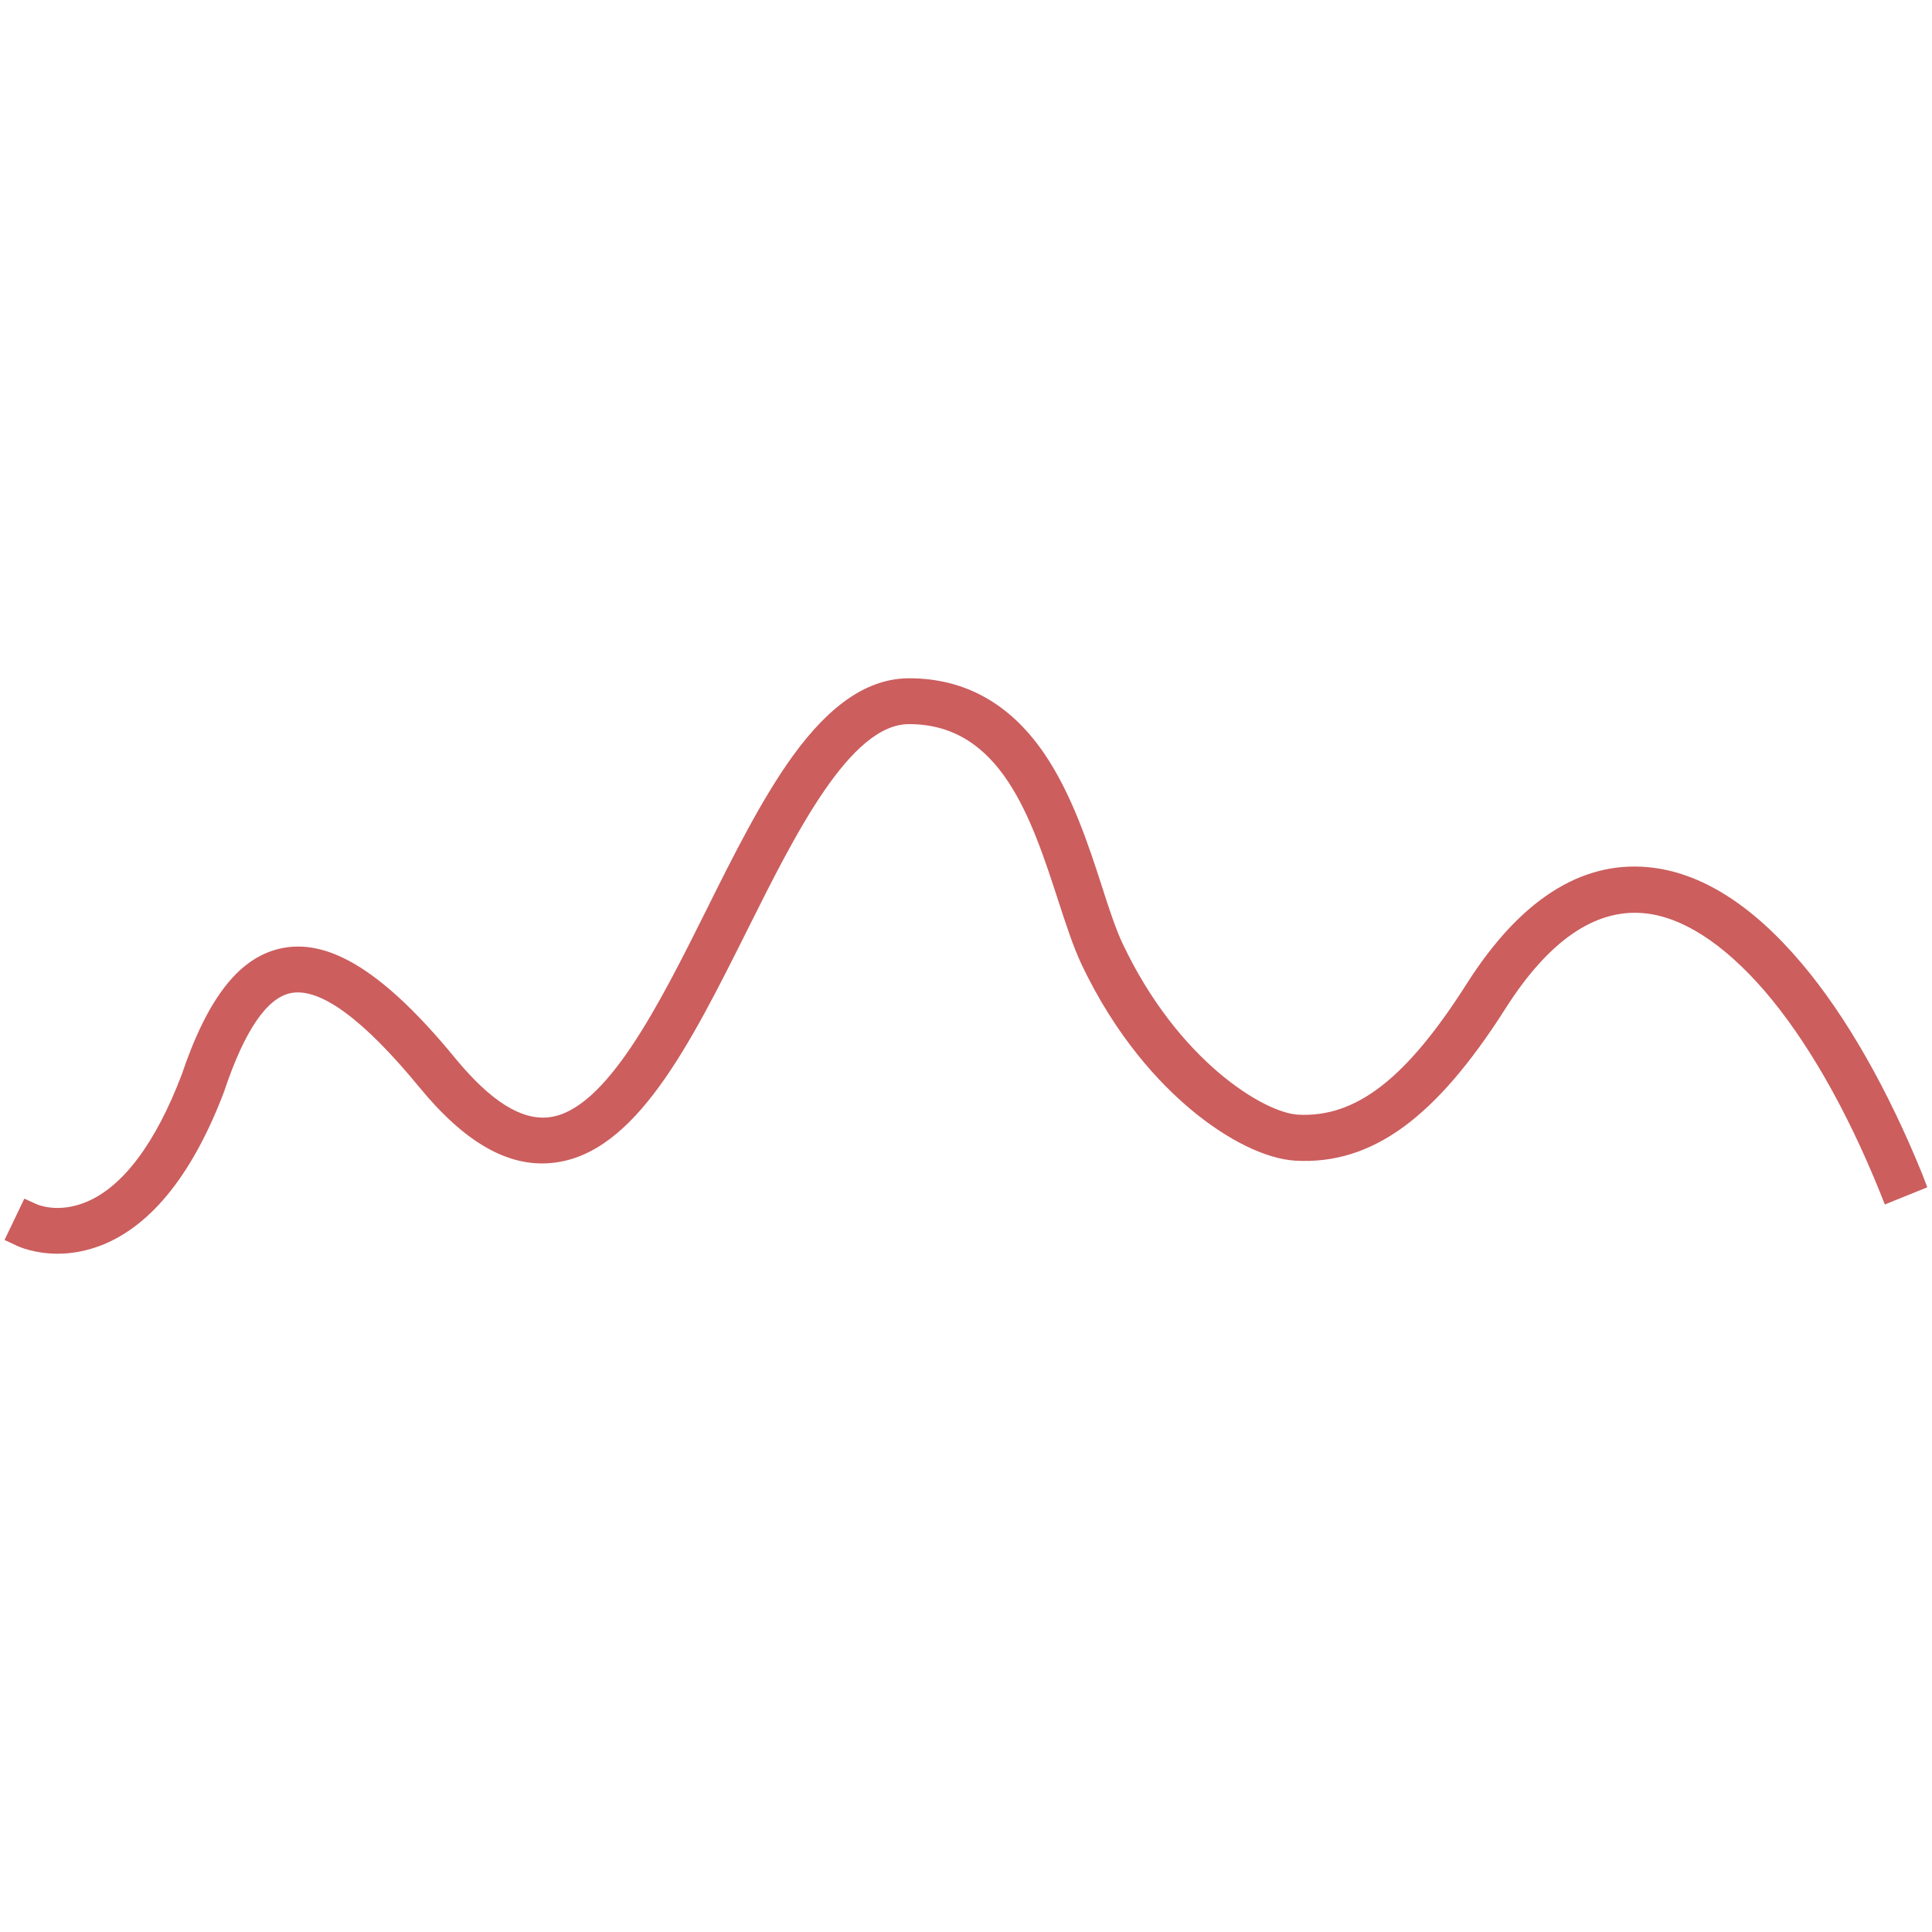
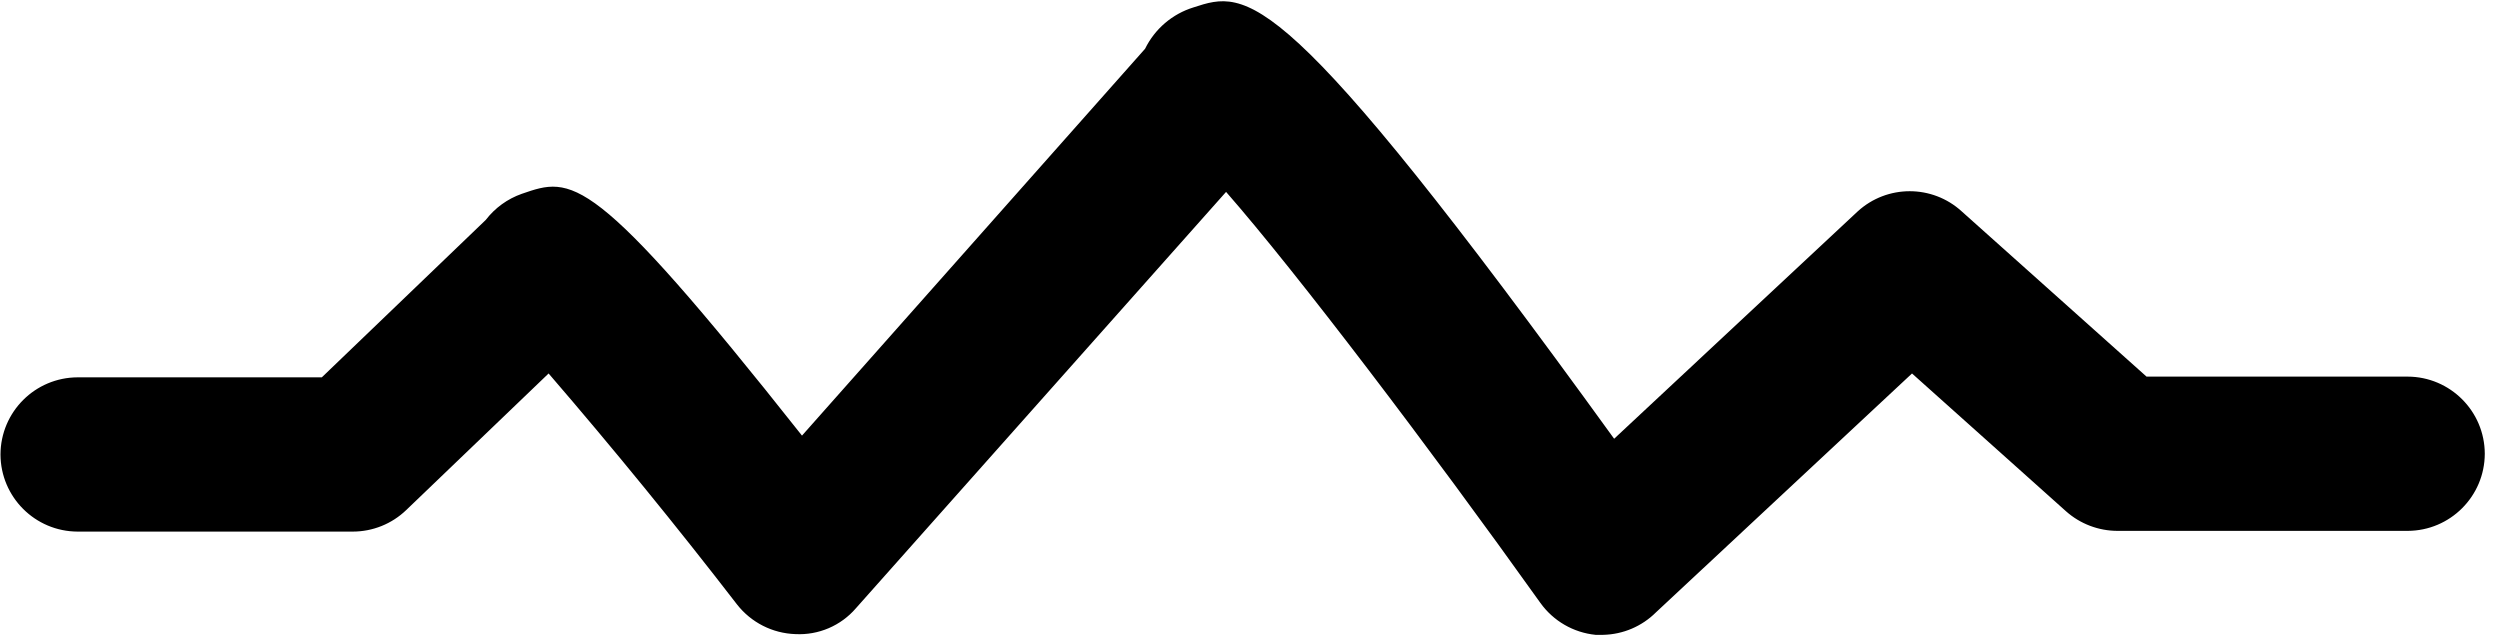
- <svg xmlns="http://www.w3.org/2000/svg" t="1600773226160" class="icon" viewBox="0 0 1024 1024" version="1.1" p-id="1671" width="200" height="200">
+ <svg xmlns="http://www.w3.org/2000/svg" t="1600919975106" class="icon" viewBox="0 0 4031 1024" version="1.1" p-id="6379" width="787.305" height="200">
  <defs>
    <style type="text/css" />
  </defs>
-   <path d="M1018.8 622.2c-18.4-45.2-40.4-83.8-63.8-111.5-26.5-31.4-54-48.6-81.7-51.1-35.5-3.2-67.8 17.6-95.9 61.8-31.9 50.2-58.6 71-89.3 69.4-18-0.9-63.7-28.5-93.1-90.7-3.6-7.6-7.2-18.5-10.9-30.1-7.1-22-16.1-49.6-31.1-71.3-18-26-41.9-39.2-71.1-39.2-21.5 0-41.7 13.5-61.8 41.3-16.3 22.6-31.3 52.5-45.7 81.5-24.9 49.9-53.2 106.5-83.6 109.9-14.6 1.6-30.8-8.6-49.5-31.3-36.6-44.6-65.6-63.2-91.1-58.5-22.7 4.2-39.8 25.5-53.9 67.2-13.8 36.3-31.3 59.7-50.9 67.6-14.7 6-25.4 1.3-25.9 1.1l-6.6-3-10.5 21.9 6.6 3.1c0.9 0.4 9.2 4.2 21.5 4.2 8 0 15.9-1.6 23.6-4.6 26.5-10.6 48.4-38.2 64.9-81.9l0.1-0.4c10.7-31.7 22.6-49 35.3-51.3 15.5-2.8 38.3 14 67.9 50 24.3 29.6 47.5 42.7 71 40 43.5-4.9 72.3-62.4 102.7-123.2 25.6-51.3 54.6-109.3 85.8-109.3 48.7 0 64.9 49.9 79.2 93.9 4 12.3 7.8 23.9 12 32.9 18.5 39.3 41.8 63.7 58 77.3 19.7 16.5 40 26.4 55.8 27.3 20.3 1.1 38.9-4.7 56.8-17.7 17.8-12.9 35.6-33.5 54.3-62.9 22.8-35.9 47.4-52.9 73.2-50.6 20.3 1.8 42.3 16 63.9 40.9 22.3 25.8 43.5 62.7 61.3 106.7l2.7 6.8 22.5-9.1-2.7-7.1z" fill="#CC5E5E" p-id="1672" />
+   <path d="M2585.089 1023.61h-12.475a124.751 124.751 0 0 1-88.885-51.46c-177.77-249.112-392.186-531.752-506.801-662.74L1380.071 980.727a120.463 120.463 0 0 1-97.462 41.714 124.751 124.751 0 0 1-94.343-47.951 8869.414 8869.414 0 0 0-303.691-372.304l-229.62 220.264a124.361 124.361 0 0 1-86.156 34.696H125.153a124.751 124.751 0 0 1-124.361-124.361 124.751 124.751 0 0 1 124.361-124.361h393.746l264.316-253.791a125.921 125.921 0 0 1 58.087-42.103c81.088-28.069 112.666-38.985 451.833 389.847l553.193-623.756a129.429 129.429 0 0 1 77.969-66.664c87.326-28.459 141.904-46.002 678.334 695.487l392.576-366.456a124.361 124.361 0 0 1 168.024 0l297.843 266.266h421.035a124.751 124.751 0 0 1 124.361 124.361 124.751 124.751 0 0 1-124.361 124.361h-467.817a125.141 125.141 0 0 1-83.037-31.578l-248.333-222.213-412.848 385.169a124.361 124.361 0 0 1-84.987 36.256z" p-id="6380" />
</svg>
